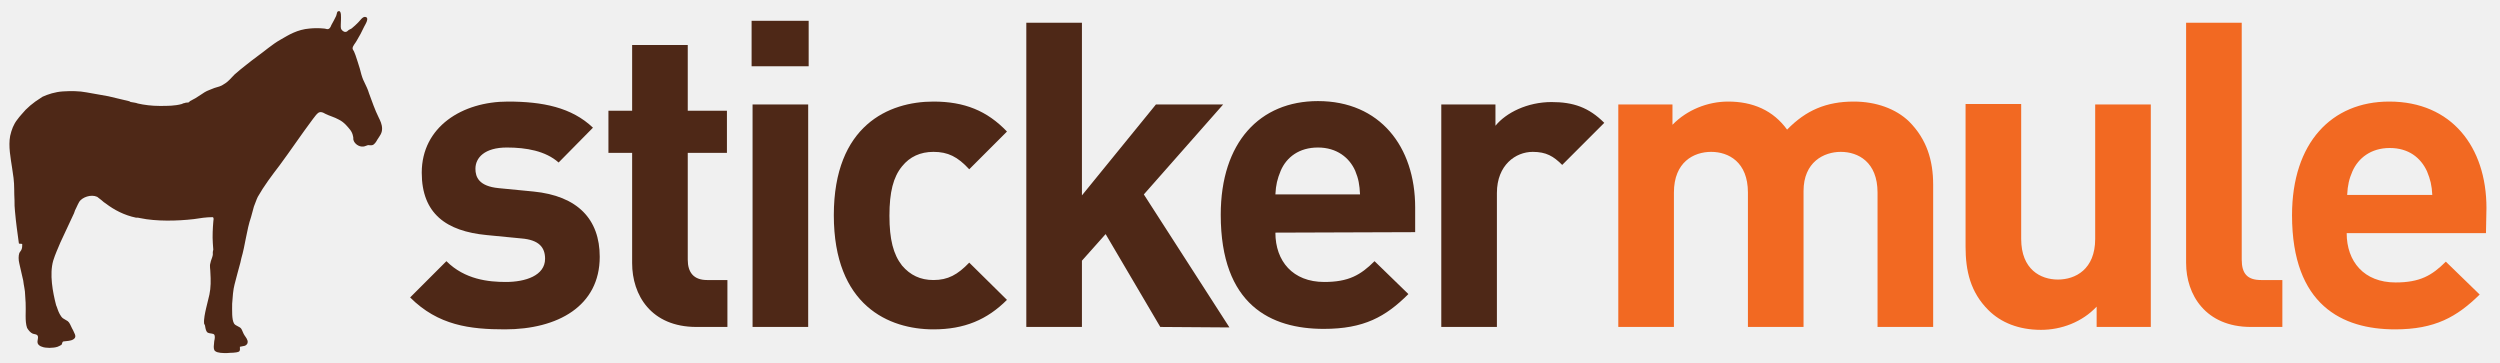
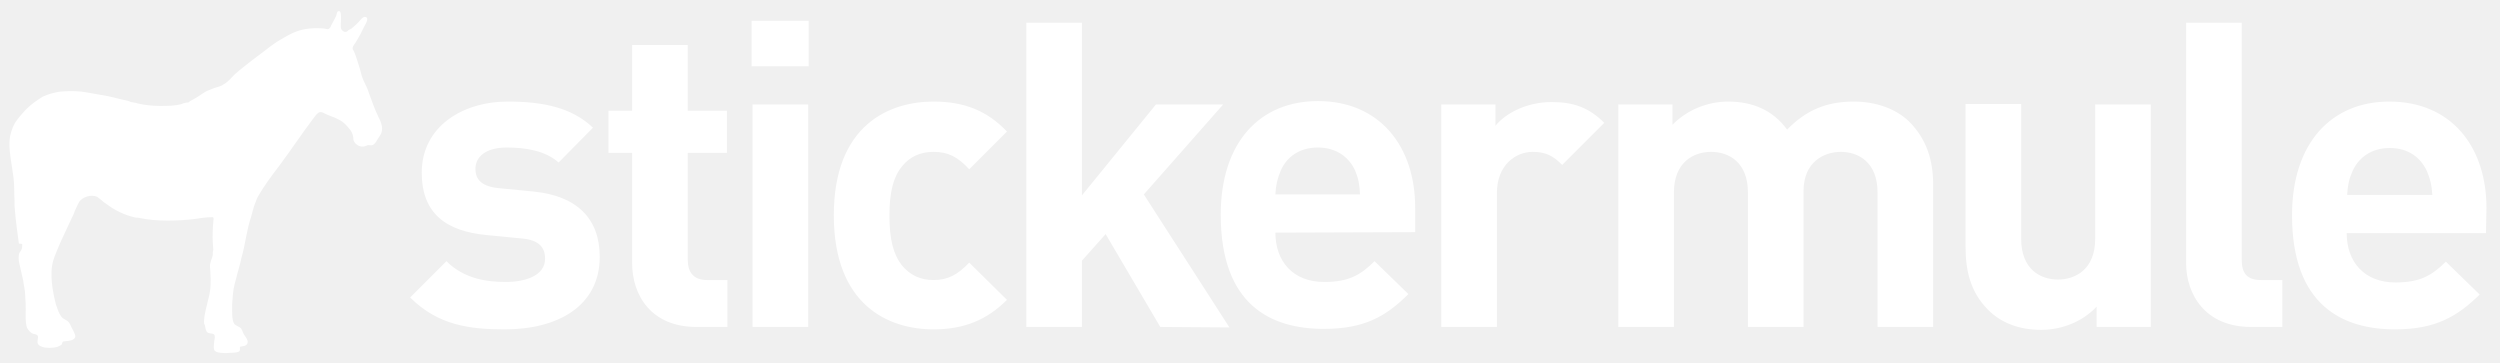
- <svg xmlns="http://www.w3.org/2000/svg" id="Layer_1" viewBox="0 0 516.9 75">
-   <style>.st0{fill:#4E2817;} .st1{fill:#F26922;}</style>
-   <path class="st0" d="M104.4 68.1c-7.2 0-13.8-.8-19.6-6.6l7.5-7.5c3.8 3.8 8.7 4.3 12.3 4.3 4 0 8.1-1.3 8.1-4.8 0-2.3-1.2-3.9-4.9-4.2l-7.2-.7c-8.3-.8-13.4-4.4-13.4-12.9 0-9.5 8.4-14.7 17.8-14.7 7.2 0 13.2 1.2 17.6 5.4l-7.1 7.2c-2.7-2.4-6.7-3.1-10.7-3.1-4.6 0-6.5 2.1-6.5 4.4 0 1.7.7 3.6 4.8 4l7.2.7c9.1.9 13.7 5.7 13.7 13.5 0 10.2-8.7 15-19.6 15zM144 67.6c-9.4 0-13.3-6.6-13.3-13.2V31.6h-4.9v-8.7h4.9V9.3h11.5v13.6h8.1v8.7h-8.1v22.1c0 2.6 1.2 4.2 4 4.2h4.2v9.7H144zM155.4 13.7V4.3h11.8v9.4h-11.8zm.2 53.9v-46h11.5v46h-11.5zM193 68.1c-9.2 0-20.6-4.9-20.6-23.6 0-18.6 11.4-23.5 20.6-23.5 6.4 0 11.1 1.9 15.2 6.2l-7.8 7.8c-2.4-2.6-4.4-3.6-7.4-3.6-2.7 0-4.9 1-6.5 3-1.8 2.2-2.6 5.3-2.6 10.2 0 4.9.8 8 2.6 10.3 1.7 2 3.8 3 6.5 3 3 0 5-1.1 7.4-3.6l7.8 7.7c-4.1 4.1-8.8 6.1-15.2 6.1zM239.9 67.6l-11.3-19.2-4.9 5.5v13.7h-11.5V4.7h11.5v35.7L239 21.6h13.9l-16.4 18.6 17.7 27.5-14.3-.1z" />
-   <path class="st0" d="M263.7 48.1c0 5.9 3.6 10.2 10.1 10.2 5 0 7.5-1.4 10.4-4.3l7 6.8c-4.7 4.7-9.2 7.2-17.5 7.2-10.9 0-21.3-4.9-21.3-23.6 0-15 8.1-23.5 20.1-23.5 12.8 0 20.1 9.4 20.1 22V48l-28.9.1zm16.5-12.8c-1.2-2.7-3.8-4.8-7.7-4.8s-6.5 2-7.7 4.8c-.7 1.7-1 2.9-1.1 4.9h17.5c-.1-2-.3-3.2-1-4.9zM323 34.1c-1.8-1.8-3.3-2.7-6.1-2.7-3.5 0-7.4 2.7-7.4 8.5v27.7H298v-46h11.2V26c2.2-2.7 6.6-4.9 11.6-4.9 4.5 0 7.7 1.1 10.9 4.3l-8.7 8.7zM49.4 72.7c-.7.3-1.6.2-2.5.3-.8 0-1.9 0-2.4-.4-.3-.2-.3-.7-.3-1s.1-.8.1-1.1c.1-.4.2-1 0-1.3s-.9-.2-1.3-.4-.5-.8-.6-1.4c0-.2-.2-.4-.2-.5-.1-.9.2-2.2.4-3.1.2-1 .5-1.9.7-2.9.3-1.4.3-3 .2-4.5 0-.8-.2-1.4 0-2 .1-.6.4-1.1.5-1.7v-.6c0-.2.1-.3.1-.5 0-.4-.1-.9-.1-1.4-.1-1.3 0-3.2.1-4.3 0-.4.2-.8-.1-1-1.4 0-2.6.2-3.9.4-3.4.4-7.8.5-11.1-.2-.3-.1-.6-.1-.9-.1-2.4-.5-4.5-1.6-6.2-2.9-.3-.2-.6-.4-.9-.7-.3-.2-.6-.5-.9-.7-1.3-.6-3.1.1-3.7 1-.2.3-.4.8-.6 1.2-.2.4-.4.8-.5 1.2-.9 2-1.9 4-2.8 6-.5 1.2-1.1 2.5-1.5 3.8-.8 2.8-.1 6.5.6 9.2.1.2.2.5.3.8.2.6.6 1.5 1.1 1.9.3.2.7.4 1 .6.4.3.6.9.9 1.5.1.2.3.5.4.8.3.6.5 1.1-.2 1.5-.5.3-1.3.3-2 .4-.3.1-.2.5-.4.7-.1.1-.6.3-.8.4-.9.3-2.5.3-3.2 0-.4-.1-.8-.4-.9-.7-.2-.6.3-1.3-.1-1.7-.2-.2-.6-.2-.9-.3-.5-.2-.9-.7-1.2-1.2-.5-1.4-.2-3.5-.3-5.2 0-.5-.1-1-.1-1.6 0-1-.3-2-.4-3-.1-.5-.2-.9-.3-1.3-.2-.7-.3-1.5-.5-2.2-.2-.8-.2-1.6 0-2.2.1-.2.3-.4.4-.6.2-.4.2-.8.2-1.2-.1-.2-.6 0-.7-.2-.3-2.2-.6-4.3-.8-6.6-.1-.8-.1-1.5-.1-2.3-.1-1.5 0-3.1-.2-4.6l-.3-2.1c-.3-2-.8-4.5-.4-6.6.3-1.3.7-2.4 1.5-3.4.5-.7 1.1-1.3 1.7-2 .6-.6 1.3-1.2 2-1.7.5-.3 1-.7 1.5-1 1.1-.5 2.6-1 4.2-1.1s3.4-.1 4.9.2c1.5.3 3 .5 4.5.8 1.4.3 2.8.7 4.2 1 .2 0 .3.2.5.2.4.1.9.1 1.4.3 1.3.3 2.9.5 4.5.5 1.7 0 3.2 0 4.6-.4.2-.1.4-.2.6-.2.2-.1.5-.1.7-.1.1 0 .3-.2.4-.3.8-.4 1.5-.8 2.2-1.3.6-.4 1-.7 1.8-1 .3-.1.7-.3 1-.4.7-.2 1.5-.4 2-.8.9-.5 1.5-1.3 2.2-2 .7-.6 1.5-1.3 2.3-1.9 1.6-1.3 3.2-2.4 4.7-3.6.8-.6 1.6-1.2 2.5-1.7 1.7-1 3.5-2.1 6-2.3 1-.1 2-.1 3 0 .3 0 .6.2.9.1.3-.1.5-.5.6-.8.4-.7.6-1.1 1-1.9.2-.5.1-1 .6-1s.4 1.3.4 1.8c0 .6-.1 1.4 0 1.8.1.3.5.7.9.7.3 0 .5-.2.7-.4.3-.2.5-.2.7-.4.4-.3.9-.8 1.3-1.2.3-.3.9-1.2 1.4-1.1 1 .1 0 1.6-.2 2-.5 1.1-1 2-1.6 3-.2.4-.8 1-.8 1.5 0 .3.3.5.4.9.1.2.1.3.2.5.3.8.6 1.9.9 2.8.2.8.4 1.6.7 2.3.3.7.7 1.4 1 2.2.1.2.1.4.2.6.6 1.6 1.2 3.4 2 5 .3.6.7 1.4.7 2.3 0 1-.5 1.5-1 2.3-.2.4-.6 1-1 1.1-.3.1-.6 0-.9 0-.4.1-.7.3-1 .3-.9.1-1.8-.6-2-1.3-.1-.2 0-.5-.1-.8-.2-1.1-.8-1.6-1.5-2.4-.5-.5-.9-.8-1.5-1.1-.9-.5-1.8-.7-2.8-1.2-.3-.2-.8-.4-1.1-.3-.5.1-1 .9-1.4 1.4-2.4 3.2-4.6 6.5-6.9 9.6-1.6 2.1-3.2 4.2-4.5 6.5-.3.6-.5 1.3-.8 2-.2.7-.4 1.4-.6 2.2-.9 2.6-1.2 5.8-2 8.5-.1.3-.1.6-.2.9-.4 1.4-.8 3-1.2 4.5-.3 1.1-.4 2.6-.5 4 0 1.4-.1 3.3.4 4.1.3.5 1.2.6 1.5 1.1.2.3.4 1 .7 1.4.2.3.7.9.6 1.4 0 .3-.3.6-.6.7-.3.1-.7.1-1 .2 0 .4.1.8-.2 1z" />
-   <path class="st1" d="M383.3 21c-5.7 0-9.9 1.8-13.8 5.8-2.9-4-7.1-5.8-12.2-5.8-4.2 0-8.5 1.7-11.5 4.8v-4.2h-11.2v46h11.5V39.8c0-6.3 4.1-8.4 7.7-8.4s7.6 2.1 7.6 8.4v27.8h11.5V39.5c0-6 4.2-8.1 7.7-8.1 3.6 0 7.6 2.1 7.6 8.4v27.8h11.5V38.2c0-5-1.3-9.4-5-13.1-2.7-2.6-6.8-4.1-11.4-4.1zM433.2 49.4c0 6.3-4.1 8.4-7.7 8.4s-7.6-2.1-7.6-8.4V21.5h-11.5V51c0 5 1 9.4 4.7 13.1 2.6 2.6 6.3 4.1 10.9 4.1 4.2 0 8.5-1.6 11.5-4.8v4.2h11.2v-46h-11.5v27.8zM463.5 53.7v-49H452v49.7c0 6.5 4 13.2 13.4 13.2h6.5v-9.7h-4.4c-2.9 0-4-1.4-4-4.2zM514.1 43c0-12.6-7.2-22-20.1-22-11.9 0-20.1 8.5-20.1 23.5 0 18.6 10.4 23.6 21.3 23.6 8.3 0 12.8-2.6 17.5-7.2l-7-6.8c-2.9 2.9-5.4 4.3-10.4 4.3-6.5 0-10.1-4.3-10.1-10.2H514l.1-5.2zm-28.8-2.7c.1-2 .4-3.3 1.1-4.9 1.2-2.7 3.8-4.8 7.7-4.8s6.4 2 7.7 4.8c.7 1.7 1 2.9 1.1 4.9h-17.6z" />
+ <svg xmlns="http://www.w3.org/2000/svg" version="1.1" id="Layer_1" x="0px" y="0px" viewBox="0 0 516.9 75" style="enable-background:new 0 0 516.9 75;" xml:space="preserve">
+   <style type="text/css">
+ 	.st0{fill:#FFFFFF;}
+ </style>
+   <path class="st0" d="M104.4,68.1c-7.2,0-13.8-0.8-19.6-6.6l7.5-7.5c3.8,3.8,8.7,4.3,12.3,4.3c4,0,8.1-1.3,8.1-4.8  c0-2.3-1.2-3.9-4.9-4.2l-7.2-0.7c-8.3-0.8-13.4-4.4-13.4-12.9c0-9.5,8.4-14.7,17.8-14.7c7.2,0,13.2,1.2,17.6,5.4l-7.1,7.2  c-2.7-2.4-6.7-3.1-10.7-3.1c-4.6,0-6.5,2.1-6.5,4.4c0,1.7,0.7,3.6,4.8,4l7.2,0.7c9.1,0.9,13.7,5.7,13.7,13.5  C124,63.3,115.3,68.1,104.4,68.1z M144,67.6c-9.4,0-13.3-6.6-13.3-13.2V31.6h-4.9v-8.7h4.9V9.3h11.5v13.6h8.1v8.7h-8.1v22.1  c0,2.6,1.2,4.2,4,4.2h4.2v9.7C150.4,67.6,144,67.6,144,67.6z M155.4,13.7V4.3h11.8v9.4H155.4z M155.6,67.6v-46h11.5v46H155.6z   M193,68.1c-9.2,0-20.6-4.9-20.6-23.6c0-18.6,11.4-23.5,20.6-23.5c6.4,0,11.1,1.9,15.2,6.2l-7.8,7.8c-2.4-2.6-4.4-3.6-7.4-3.6  c-2.7,0-4.9,1-6.5,3c-1.8,2.2-2.6,5.3-2.6,10.2s0.8,8,2.6,10.3c1.7,2,3.8,3,6.5,3c3,0,5-1.1,7.4-3.6l7.8,7.7  C204.1,66.1,199.4,68.1,193,68.1z M239.9,67.6l-11.3-19.2l-4.9,5.5v13.7h-11.5V4.7h11.5v35.7L239,21.6h13.9l-16.4,18.6l17.7,27.5  L239.9,67.6z" />
+   <path class="st0" d="M263.7,48.1c0,5.9,3.6,10.2,10.1,10.2c5,0,7.5-1.4,10.4-4.3l7,6.8c-4.7,4.7-9.2,7.2-17.5,7.2  c-10.9,0-21.3-4.9-21.3-23.6c0-15,8.1-23.5,20.1-23.5c12.8,0,20.1,9.4,20.1,22V48L263.7,48.1z M280.2,35.3c-1.2-2.7-3.8-4.8-7.7-4.8  s-6.5,2-7.7,4.8c-0.7,1.7-1,2.9-1.1,4.9h17.5C281.1,38.2,280.9,37,280.2,35.3L280.2,35.3z M323,34.1c-1.8-1.8-3.3-2.7-6.1-2.7  c-3.5,0-7.4,2.7-7.4,8.5v27.7H298v-46h11.2V26c2.2-2.7,6.6-4.9,11.6-4.9c4.5,0,7.7,1.1,10.9,4.3C331.7,25.4,323,34.1,323,34.1z   M49.4,72.7c-0.7,0.3-1.6,0.2-2.5,0.3c-0.8,0-1.9,0-2.4-0.4c-0.3-0.2-0.3-0.7-0.3-1s0.1-0.8,0.1-1.1c0.1-0.4,0.2-1,0-1.3  S43.4,69,43,68.8s-0.5-0.8-0.6-1.4c0-0.2-0.2-0.4-0.2-0.5c-0.1-0.9,0.2-2.2,0.4-3.1c0.2-1,0.5-1.9,0.7-2.9c0.3-1.4,0.3-3,0.2-4.5  c0-0.8-0.2-1.4,0-2c0.1-0.6,0.4-1.1,0.5-1.7v-0.6c0-0.2,0.1-0.3,0.1-0.5c0-0.4-0.1-0.9-0.1-1.4c-0.1-1.3,0-3.2,0.1-4.3  c0-0.4,0.2-0.8-0.1-1c-1.4,0-2.6,0.2-3.9,0.4c-3.4,0.4-7.8,0.5-11.1-0.2C28.7,45,28.4,45,28.1,45c-2.4-0.5-4.5-1.6-6.2-2.9  c-0.3-0.2-0.6-0.4-0.9-0.7c-0.3-0.2-0.6-0.5-0.9-0.7c-1.3-0.6-3.1,0.1-3.7,1c-0.2,0.3-0.4,0.8-0.6,1.2c-0.2,0.4-0.4,0.8-0.5,1.2  c-0.9,2-1.9,4-2.8,6c-0.5,1.2-1.1,2.5-1.5,3.8c-0.8,2.8-0.1,6.5,0.6,9.2c0.1,0.2,0.2,0.5,0.3,0.8c0.2,0.6,0.6,1.5,1.1,1.9  c0.3,0.2,0.7,0.4,1,0.6c0.4,0.3,0.6,0.9,0.9,1.5c0.1,0.2,0.3,0.5,0.4,0.8c0.3,0.6,0.5,1.1-0.2,1.5c-0.5,0.3-1.3,0.3-2,0.4  c-0.3,0.1-0.2,0.5-0.4,0.7c-0.1,0.1-0.6,0.3-0.8,0.4C11,72,9.4,72,8.7,71.7c-0.4-0.1-0.8-0.4-0.9-0.7c-0.2-0.6,0.3-1.3-0.1-1.7  c-0.2-0.2-0.6-0.2-0.9-0.3c-0.5-0.2-0.9-0.7-1.2-1.2c-0.5-1.4-0.2-3.5-0.3-5.2c0-0.5-0.1-1-0.1-1.6c0-1-0.3-2-0.4-3  c-0.1-0.5-0.2-0.9-0.3-1.3C4.3,56,4.2,55.2,4,54.5c-0.2-0.8-0.2-1.6,0-2.2c0.1-0.2,0.3-0.4,0.4-0.6c0.2-0.4,0.2-0.8,0.2-1.2  c-0.1-0.2-0.6,0-0.7-0.2c-0.3-2.2-0.6-4.3-0.8-6.6C3,42.9,3,42.2,3,41.4c-0.1-1.5,0-3.1-0.2-4.6l-0.3-2.1c-0.3-2-0.8-4.5-0.4-6.6  c0.3-1.3,0.7-2.4,1.5-3.4c0.5-0.7,1.1-1.3,1.7-2c0.6-0.6,1.3-1.2,2-1.7c0.5-0.3,1-0.7,1.5-1c1.1-0.5,2.6-1,4.2-1.1s3.4-0.1,4.9,0.2  c1.5,0.3,3,0.5,4.5,0.8c1.4,0.3,2.8,0.7,4.2,1c0.2,0,0.3,0.2,0.5,0.2c0.4,0.1,0.9,0.1,1.4,0.3c1.3,0.3,2.9,0.5,4.5,0.5  c1.7,0,3.2,0,4.6-0.4c0.2-0.1,0.4-0.2,0.6-0.2c0.2-0.1,0.5-0.1,0.7-0.1c0.1,0,0.3-0.2,0.4-0.3c0.8-0.4,1.5-0.8,2.2-1.3  c0.6-0.4,1-0.7,1.8-1c0.3-0.1,0.7-0.3,1-0.4c0.7-0.2,1.5-0.4,2-0.8c0.9-0.5,1.5-1.3,2.2-2c0.7-0.6,1.5-1.3,2.3-1.9  c1.6-1.3,3.2-2.4,4.7-3.6c0.8-0.6,1.6-1.2,2.5-1.7c1.7-1,3.5-2.1,6-2.3c1-0.1,2-0.1,3,0c0.3,0,0.6,0.2,0.9,0.1s0.5-0.5,0.6-0.8  c0.4-0.7,0.6-1.1,1-1.9c0.2-0.5,0.1-1,0.6-1s0.4,1.3,0.4,1.8c0,0.6-0.1,1.4,0,1.8c0.1,0.3,0.5,0.7,0.9,0.7c0.3,0,0.5-0.2,0.7-0.4  C72.4,6,72.6,6,72.8,5.8c0.4-0.3,0.9-0.8,1.3-1.2c0.3-0.3,0.9-1.2,1.4-1.1c1,0.1,0,1.6-0.2,2c-0.5,1.1-1,2-1.6,3  c-0.2,0.4-0.8,1-0.8,1.5c0,0.3,0.3,0.5,0.4,0.9c0.1,0.2,0.1,0.3,0.2,0.5c0.3,0.8,0.6,1.9,0.9,2.8c0.2,0.8,0.4,1.6,0.7,2.3  c0.3,0.7,0.7,1.4,1,2.2c0.1,0.2,0.1,0.4,0.2,0.6c0.6,1.6,1.2,3.4,2,5c0.3,0.6,0.7,1.4,0.7,2.3c0,1-0.5,1.5-1,2.3  c-0.2,0.4-0.6,1-1,1.1c-0.3,0.1-0.6,0-0.9,0c-0.4,0.1-0.7,0.3-1,0.3c-0.9,0.1-1.8-0.6-2-1.3c-0.1-0.2,0-0.5-0.1-0.8  c-0.2-1.1-0.8-1.6-1.5-2.4C71,25.3,70.6,25,70,24.7c-0.9-0.5-1.8-0.7-2.8-1.2c-0.3-0.2-0.8-0.4-1.1-0.3c-0.5,0.1-1,0.9-1.4,1.4  c-2.4,3.2-4.6,6.5-6.9,9.6c-1.6,2.1-3.2,4.2-4.5,6.5c-0.3,0.6-0.5,1.3-0.8,2c-0.2,0.7-0.4,1.4-0.6,2.2c-0.9,2.6-1.2,5.8-2,8.5  c-0.1,0.3-0.1,0.6-0.2,0.9c-0.4,1.4-0.8,3-1.2,4.5c-0.3,1.1-0.4,2.6-0.5,4c0,1.4-0.1,3.3,0.4,4.1c0.3,0.5,1.2,0.6,1.5,1.1  c0.2,0.3,0.4,1,0.7,1.4c0.2,0.3,0.7,0.9,0.6,1.4c0,0.3-0.3,0.6-0.6,0.7s-0.7,0.1-1,0.2C49.6,72.1,49.7,72.5,49.4,72.7L49.4,72.7z" />
+   <path class="st0" d="M383.3,21c-5.7,0-9.9,1.8-13.8,5.8c-2.9-4-7.1-5.8-12.2-5.8c-4.2,0-8.5,1.7-11.5,4.8v-4.2h-11.2v46h11.5V39.8  c0-6.3,4.1-8.4,7.7-8.4s7.6,2.1,7.6,8.4v27.8h11.5V39.5c0-6,4.2-8.1,7.7-8.1c3.6,0,7.6,2.1,7.6,8.4v27.8h11.5V38.2  c0-5-1.3-9.4-5-13.1C392,22.5,387.9,21,383.3,21L383.3,21z M433.2,49.4c0,6.3-4.1,8.4-7.7,8.4s-7.6-2.1-7.6-8.4V21.5h-11.5V51  c0,5,1,9.4,4.7,13.1c2.6,2.6,6.3,4.1,10.9,4.1c4.2,0,8.5-1.6,11.5-4.8v4.2h11.2v-46h-11.5C433.2,21.6,433.2,49.4,433.2,49.4z   M463.5,53.7v-49H452v49.7c0,6.5,4,13.2,13.4,13.2h6.5v-9.7h-4.4C464.6,57.9,463.5,56.5,463.5,53.7z M514.1,43  c0-12.6-7.2-22-20.1-22c-11.9,0-20.1,8.5-20.1,23.5c0,18.6,10.4,23.6,21.3,23.6c8.3,0,12.8-2.6,17.5-7.2l-7-6.8  c-2.9,2.9-5.4,4.3-10.4,4.3c-6.5,0-10.1-4.3-10.1-10.2H514C514,48.2,514.1,43,514.1,43z M485.3,40.3c0.1-2,0.4-3.3,1.1-4.9  c1.2-2.7,3.8-4.8,7.7-4.8s6.4,2,7.7,4.8c0.7,1.7,1,2.9,1.1,4.9H485.3L485.3,40.3z" />
</svg>
